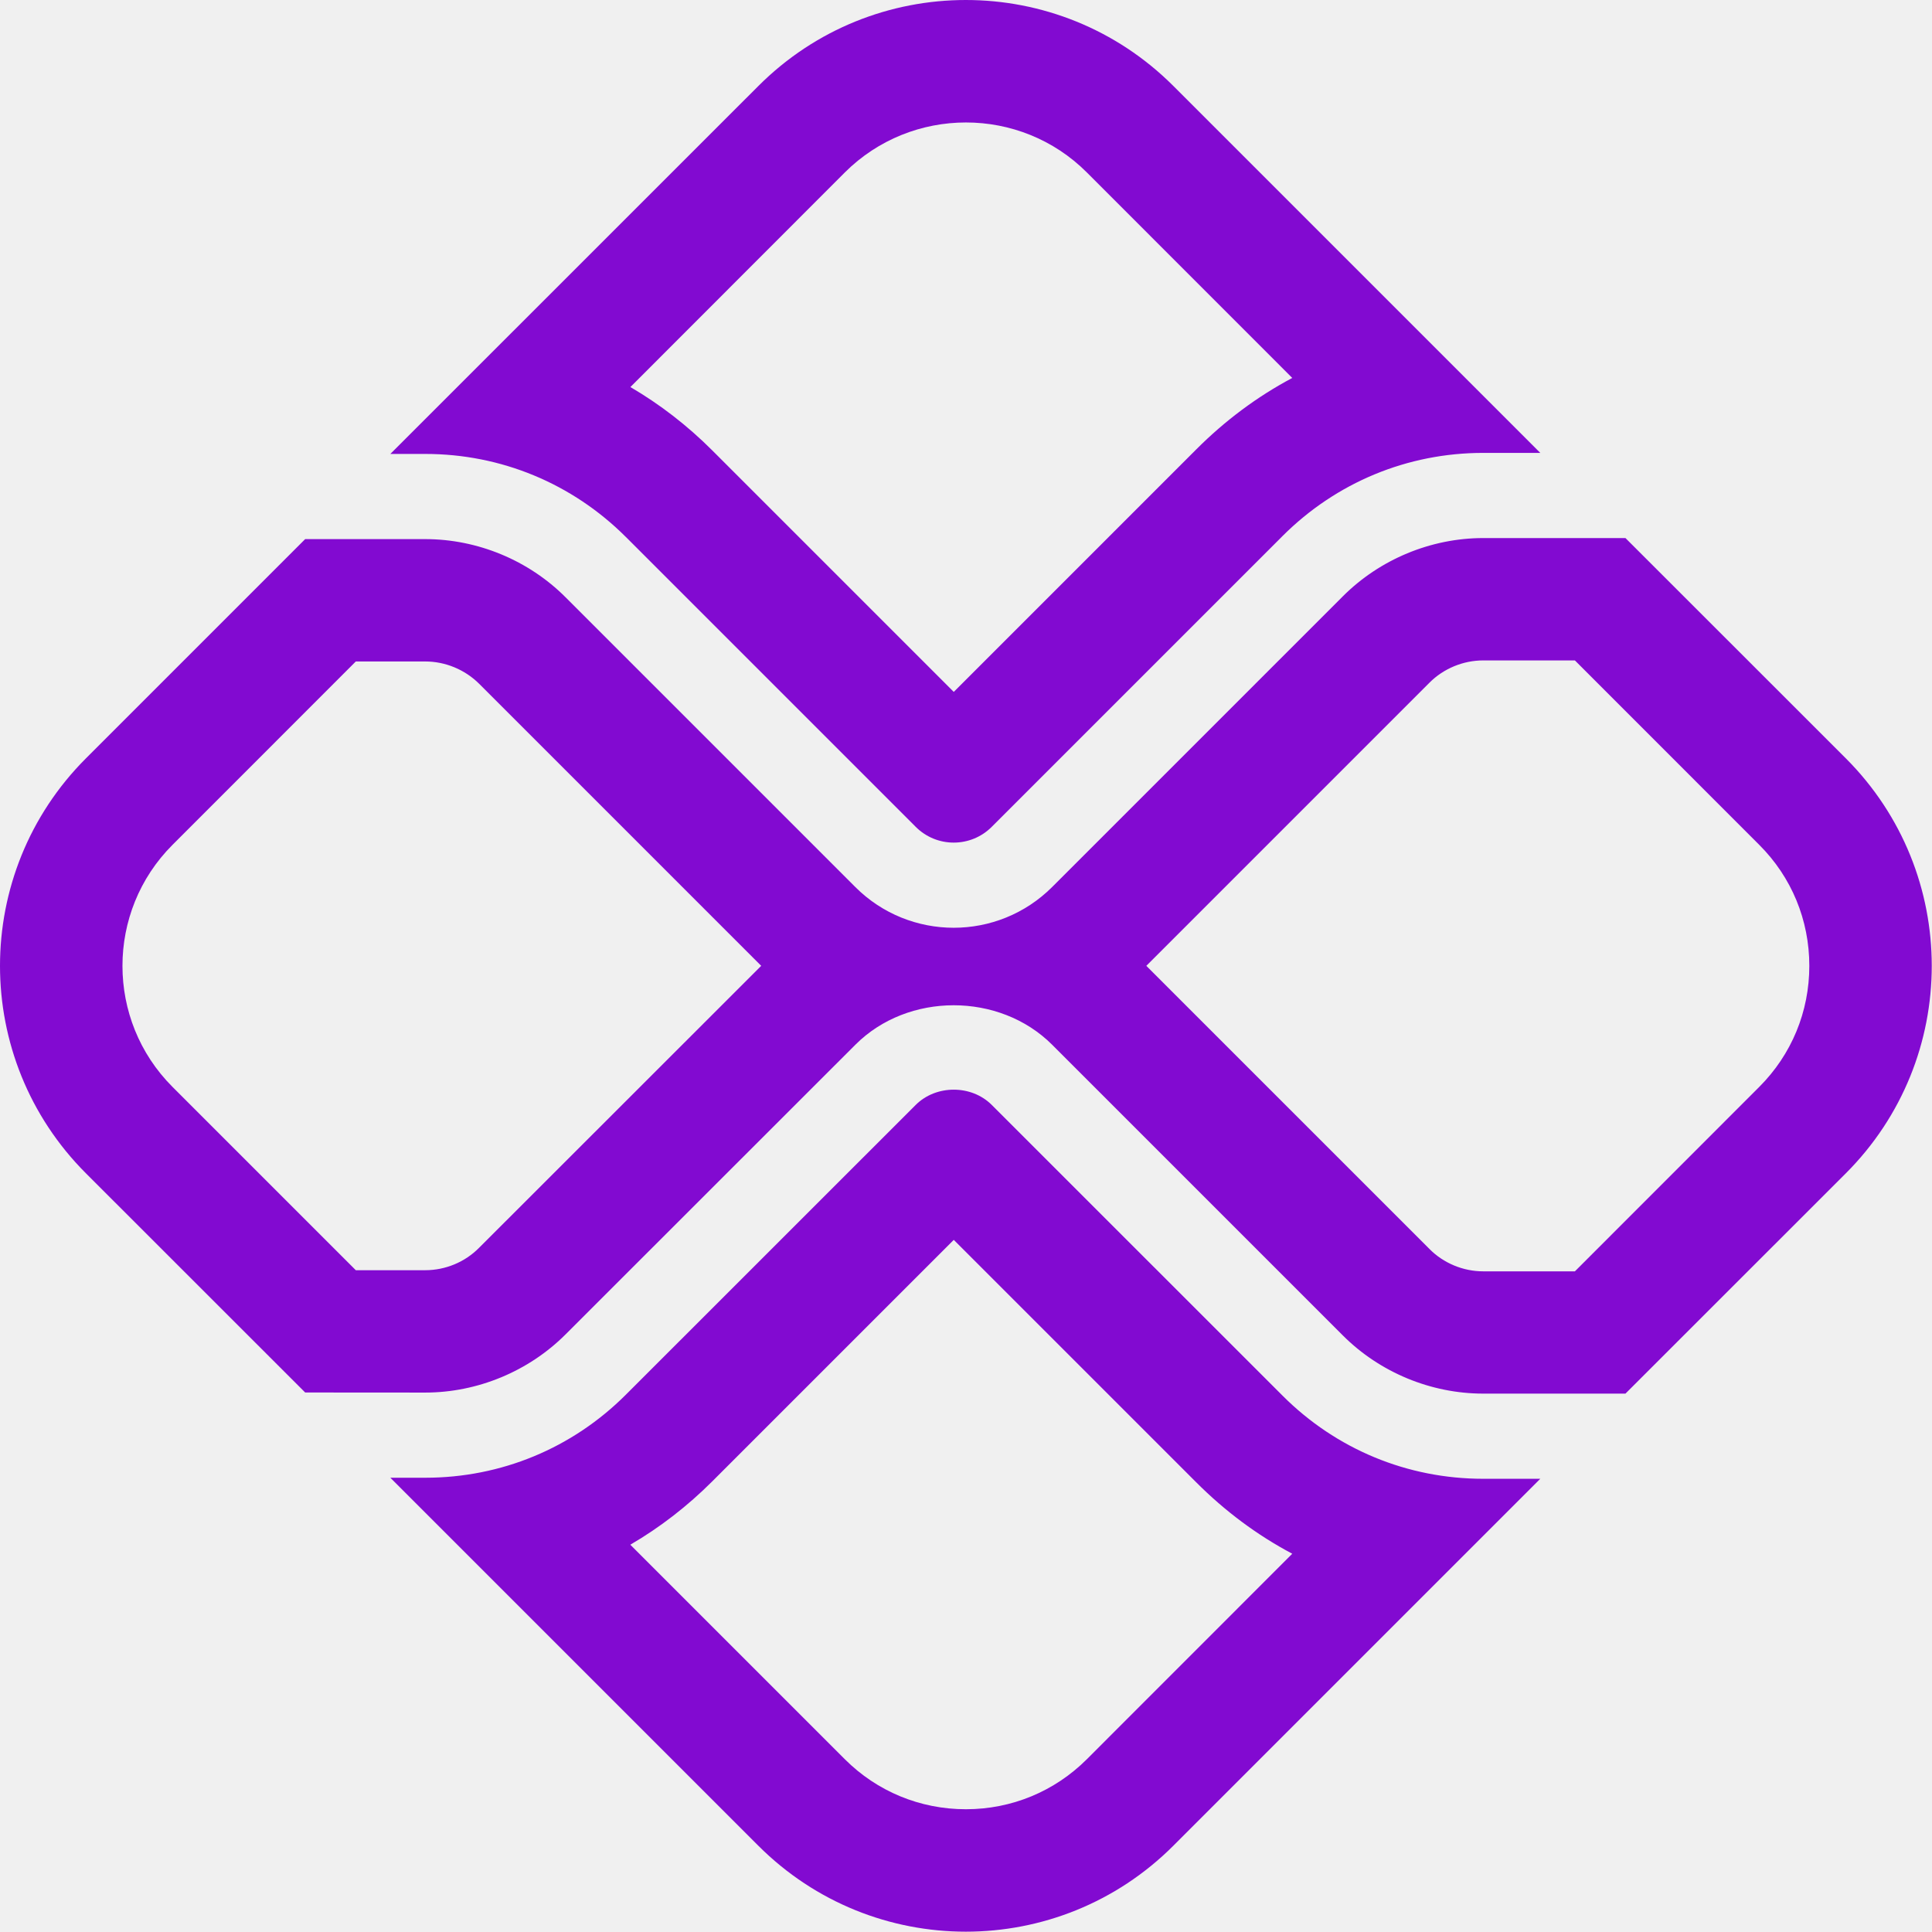
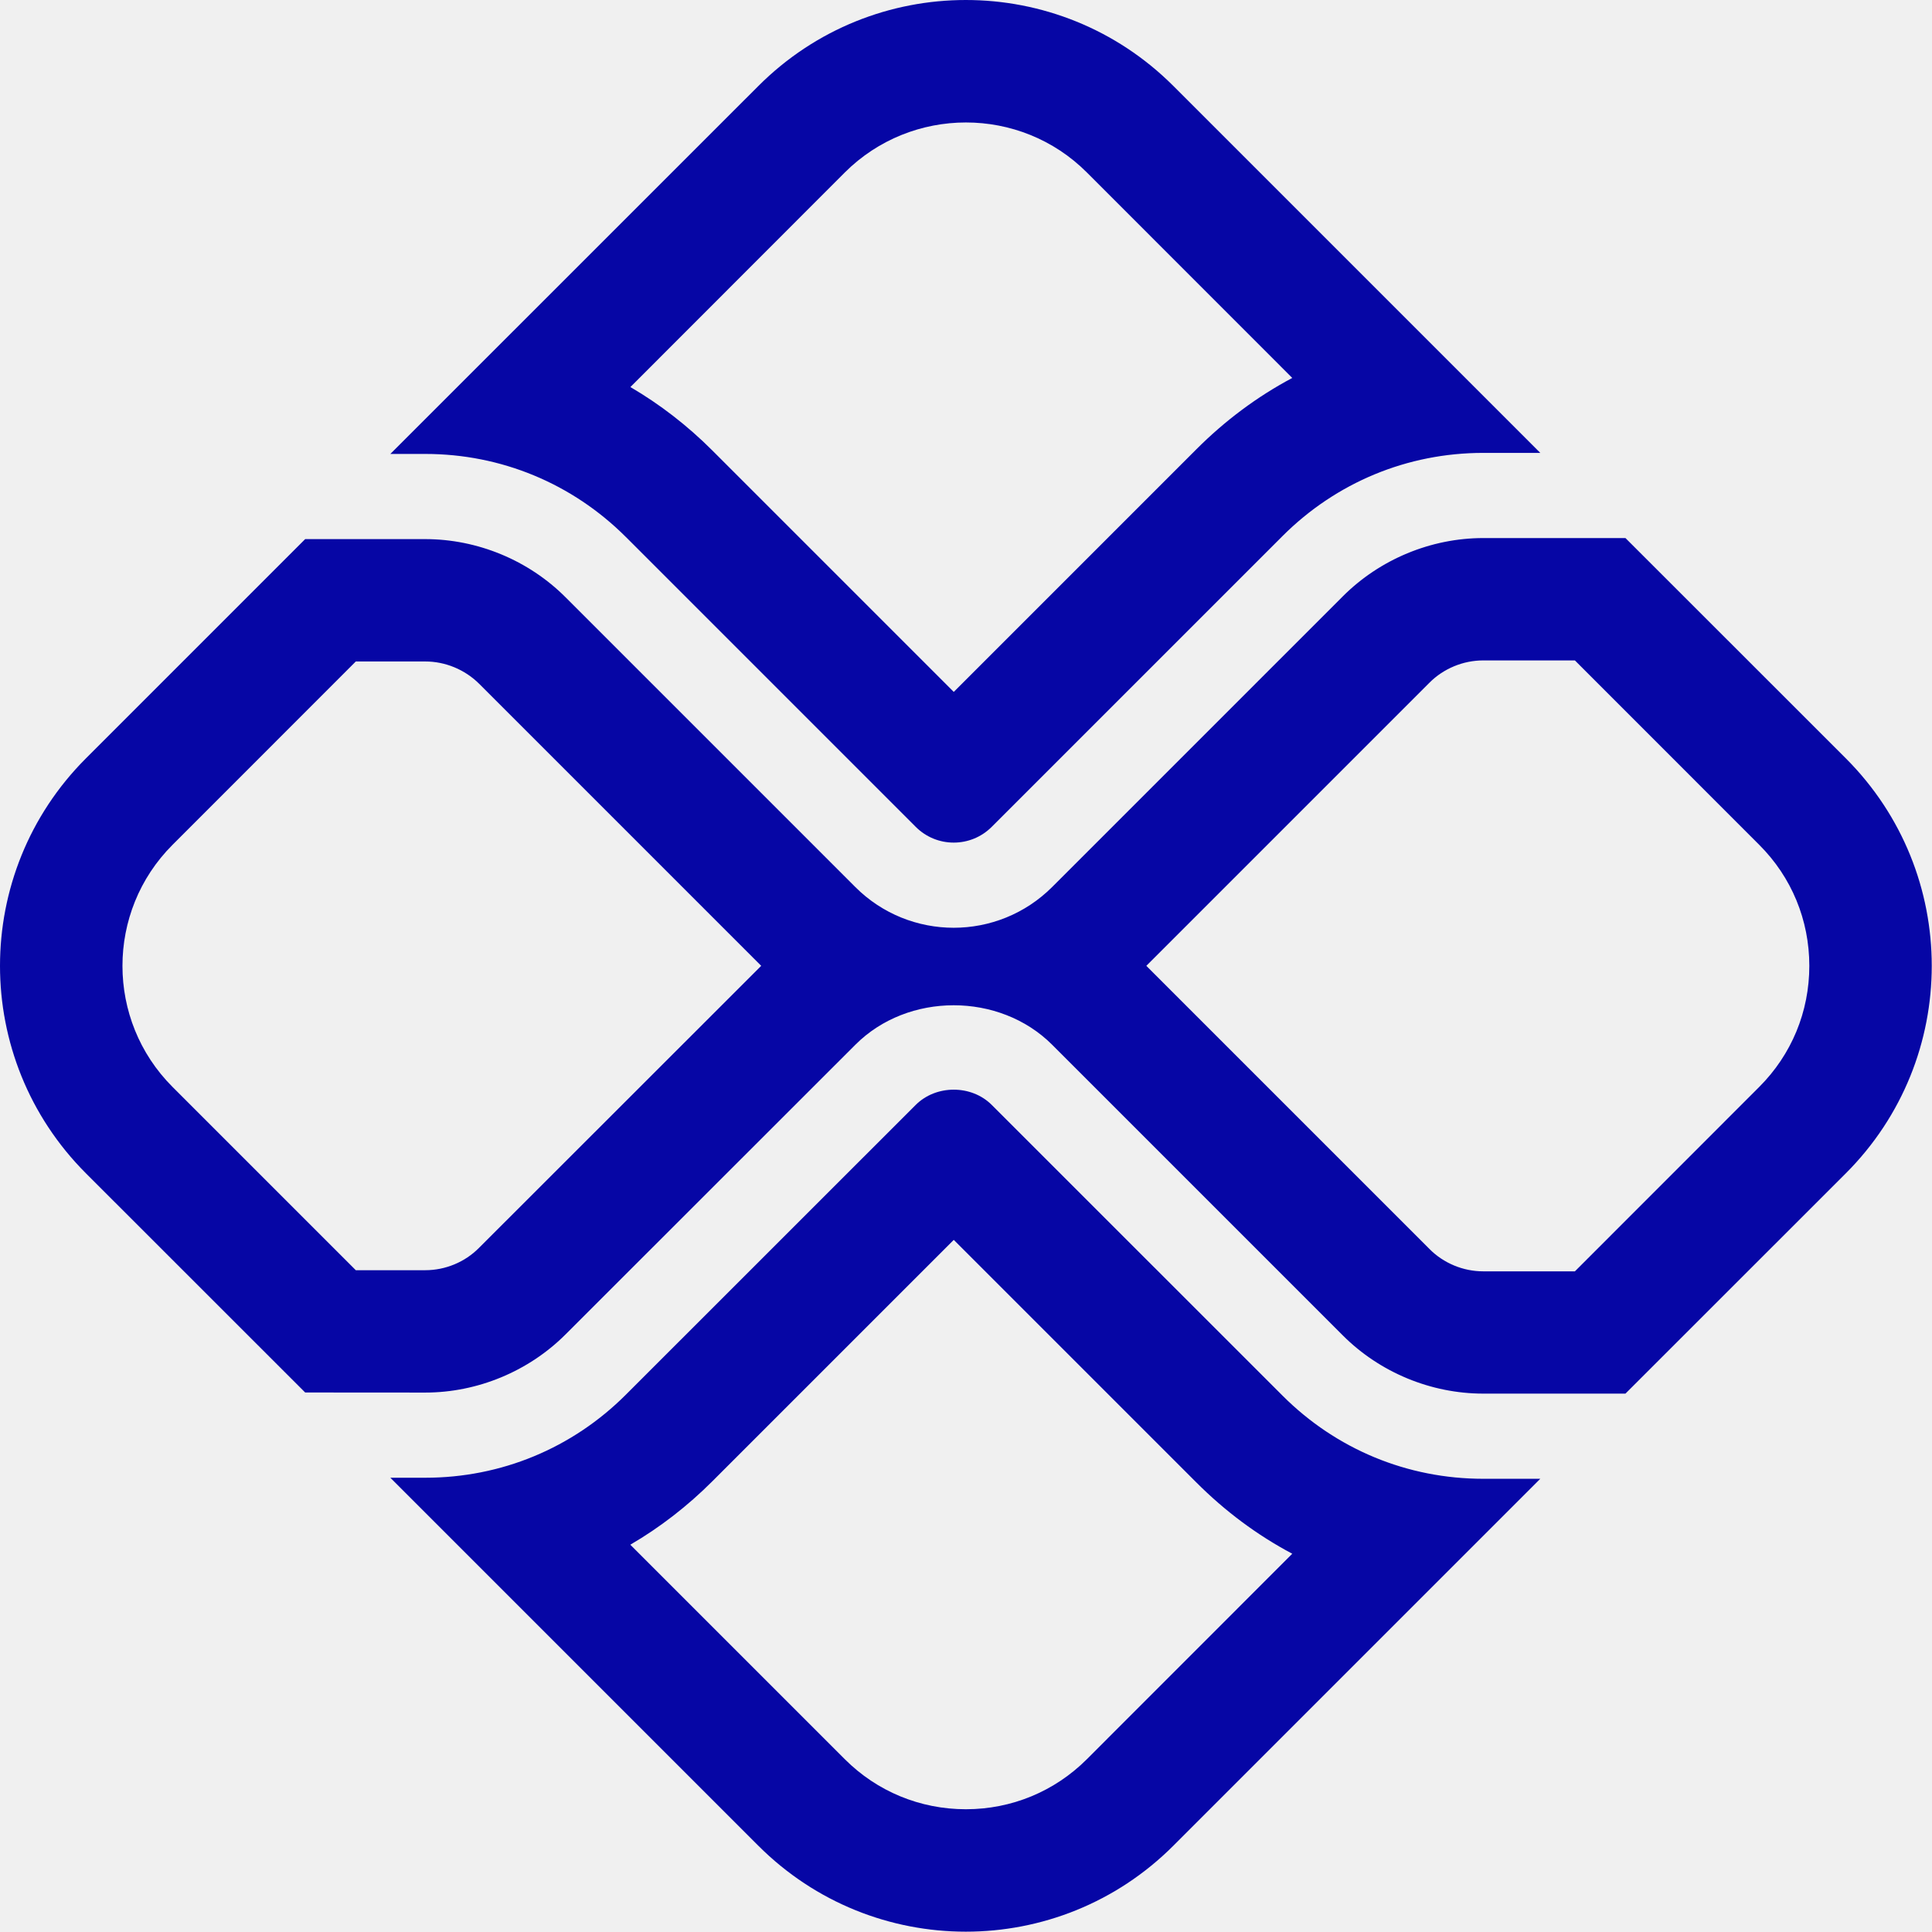
<svg xmlns="http://www.w3.org/2000/svg" width="24" height="24" viewBox="0 0 24 24" fill="none">
  <g clip-path="url(#clip0_52_24)">
-     <path fill-rule="evenodd" clip-rule="evenodd" d="M18.425 18.37C17.484 18.37 16.599 18.004 15.933 17.338L12.32 13.726C12.068 13.473 11.628 13.473 11.375 13.726L7.775 17.325C7.109 17.991 6.224 18.357 5.283 18.357H4.849L9.42 22.928C10.844 24.352 13.152 24.352 14.576 22.928L19.134 18.37H18.425ZM13.501 21.854C13.1 22.254 12.567 22.475 11.999 22.475H11.998C11.43 22.475 10.895 22.254 10.495 21.854L7.83 19.189C8.2 18.973 8.541 18.709 8.85 18.4L11.848 15.402L14.859 18.413C15.217 18.772 15.617 19.07 16.053 19.301L13.501 21.854V21.854ZM14.576 1.068C13.152 -0.356 10.844 -0.356 9.421 1.068L4.849 5.639H5.283C6.224 5.639 7.109 6.006 7.775 6.671L11.375 10.271C11.636 10.533 12.06 10.532 12.32 10.271L15.933 6.658C16.599 5.993 17.484 5.626 18.425 5.626H19.134L14.576 1.068ZM14.859 5.584L11.848 8.595L8.849 5.596C8.54 5.287 8.2 5.024 7.831 4.808L10.495 2.142C11.325 1.315 12.674 1.314 13.501 2.142L16.053 4.695C15.617 4.927 15.217 5.225 14.859 5.584H14.859Z" fill="#820AD1" />
-     <path fill-rule="evenodd" clip-rule="evenodd" d="M22.929 9.42L20.192 6.684H18.425C17.776 6.684 17.141 6.948 16.682 7.407L13.069 11.02C12.732 11.356 12.29 11.525 11.847 11.525C11.405 11.525 10.962 11.356 10.626 11.02L7.026 7.42C6.567 6.96 5.932 6.697 5.282 6.697H3.791L1.068 9.42C-0.356 10.844 -0.356 13.152 1.068 14.576L3.791 17.298L5.282 17.299C5.932 17.299 6.567 17.035 7.026 16.576L10.626 12.978C11.278 12.324 12.416 12.325 13.069 12.977L16.682 16.59C17.141 17.049 17.776 17.312 18.425 17.312H20.192L22.929 14.576C24.353 13.152 24.353 10.844 22.929 9.42H22.929ZM5.951 15.501C5.775 15.679 5.532 15.779 5.282 15.779H4.42L2.143 13.502C1.314 12.673 1.314 11.324 2.143 10.495L4.42 8.217H5.282C5.532 8.217 5.775 8.318 5.952 8.494L9.456 11.998L5.951 15.501ZM21.854 13.502L19.564 15.793H18.425C18.176 15.793 17.932 15.692 17.757 15.515L14.24 11.998L17.757 8.481C17.932 8.305 18.176 8.204 18.425 8.204H19.564L21.854 10.495C22.256 10.896 22.476 11.43 22.476 11.998C22.476 12.567 22.256 13.1 21.854 13.502H21.854Z" fill="#820AD1" />
+     <path fill-rule="evenodd" clip-rule="evenodd" d="M18.425 18.37C17.484 18.37 16.599 18.004 15.933 17.338L12.32 13.726C12.068 13.473 11.628 13.473 11.375 13.726L7.775 17.325C7.109 17.991 6.224 18.357 5.283 18.357H4.849L9.42 22.928C10.844 24.352 13.152 24.352 14.576 22.928L19.134 18.37H18.425ZM13.501 21.854C13.1 22.254 12.567 22.475 11.999 22.475H11.998C11.43 22.475 10.895 22.254 10.495 21.854L7.83 19.189C8.2 18.973 8.541 18.709 8.85 18.4L11.848 15.402L14.859 18.413C15.217 18.772 15.617 19.07 16.053 19.301L13.501 21.854V21.854ZM14.576 1.068C13.152 -0.356 10.844 -0.356 9.421 1.068L4.849 5.639H5.283C6.224 5.639 7.109 6.006 7.775 6.671L11.375 10.271C11.636 10.533 12.06 10.532 12.32 10.271L15.933 6.658C16.599 5.993 17.484 5.626 18.425 5.626H19.134L14.576 1.068ZM14.859 5.584L11.848 8.595L8.849 5.596C8.54 5.287 8.2 5.024 7.831 4.808L10.495 2.142C11.325 1.315 12.674 1.314 13.501 2.142L16.053 4.695C15.617 4.927 15.217 5.225 14.859 5.584H14.859Z" fill="#0606A5" />
+     <path fill-rule="evenodd" clip-rule="evenodd" d="M22.929 9.42L20.192 6.684H18.425C17.776 6.684 17.141 6.948 16.682 7.407L13.069 11.02C12.732 11.356 12.29 11.525 11.847 11.525C11.405 11.525 10.962 11.356 10.626 11.02L7.026 7.42C6.567 6.96 5.932 6.697 5.282 6.697H3.791L1.068 9.42C-0.356 10.844 -0.356 13.152 1.068 14.576L3.791 17.298L5.282 17.299C5.932 17.299 6.567 17.035 7.026 16.576L10.626 12.978C11.278 12.324 12.416 12.325 13.069 12.977L16.682 16.59C17.141 17.049 17.776 17.312 18.425 17.312H20.192L22.929 14.576C24.353 13.152 24.353 10.844 22.929 9.42H22.929ZM5.951 15.501C5.775 15.679 5.532 15.779 5.282 15.779H4.42L2.143 13.502C1.314 12.673 1.314 11.324 2.143 10.495L4.42 8.217H5.282C5.532 8.217 5.775 8.318 5.952 8.494L9.456 11.998L5.951 15.501ZM21.854 13.502L19.564 15.793H18.425C18.176 15.793 17.932 15.692 17.757 15.515L14.24 11.998L17.757 8.481C17.932 8.305 18.176 8.204 18.425 8.204H19.564L21.854 10.495C22.256 10.896 22.476 11.43 22.476 11.998C22.476 12.567 22.256 13.1 21.854 13.502H21.854Z" fill="#0606A5" />
  </g>
  <defs>
    <clipPath id="clip0_52_24">
      <rect width="24" height="24" fill="white" />
    </clipPath>
  </defs>
</svg>
